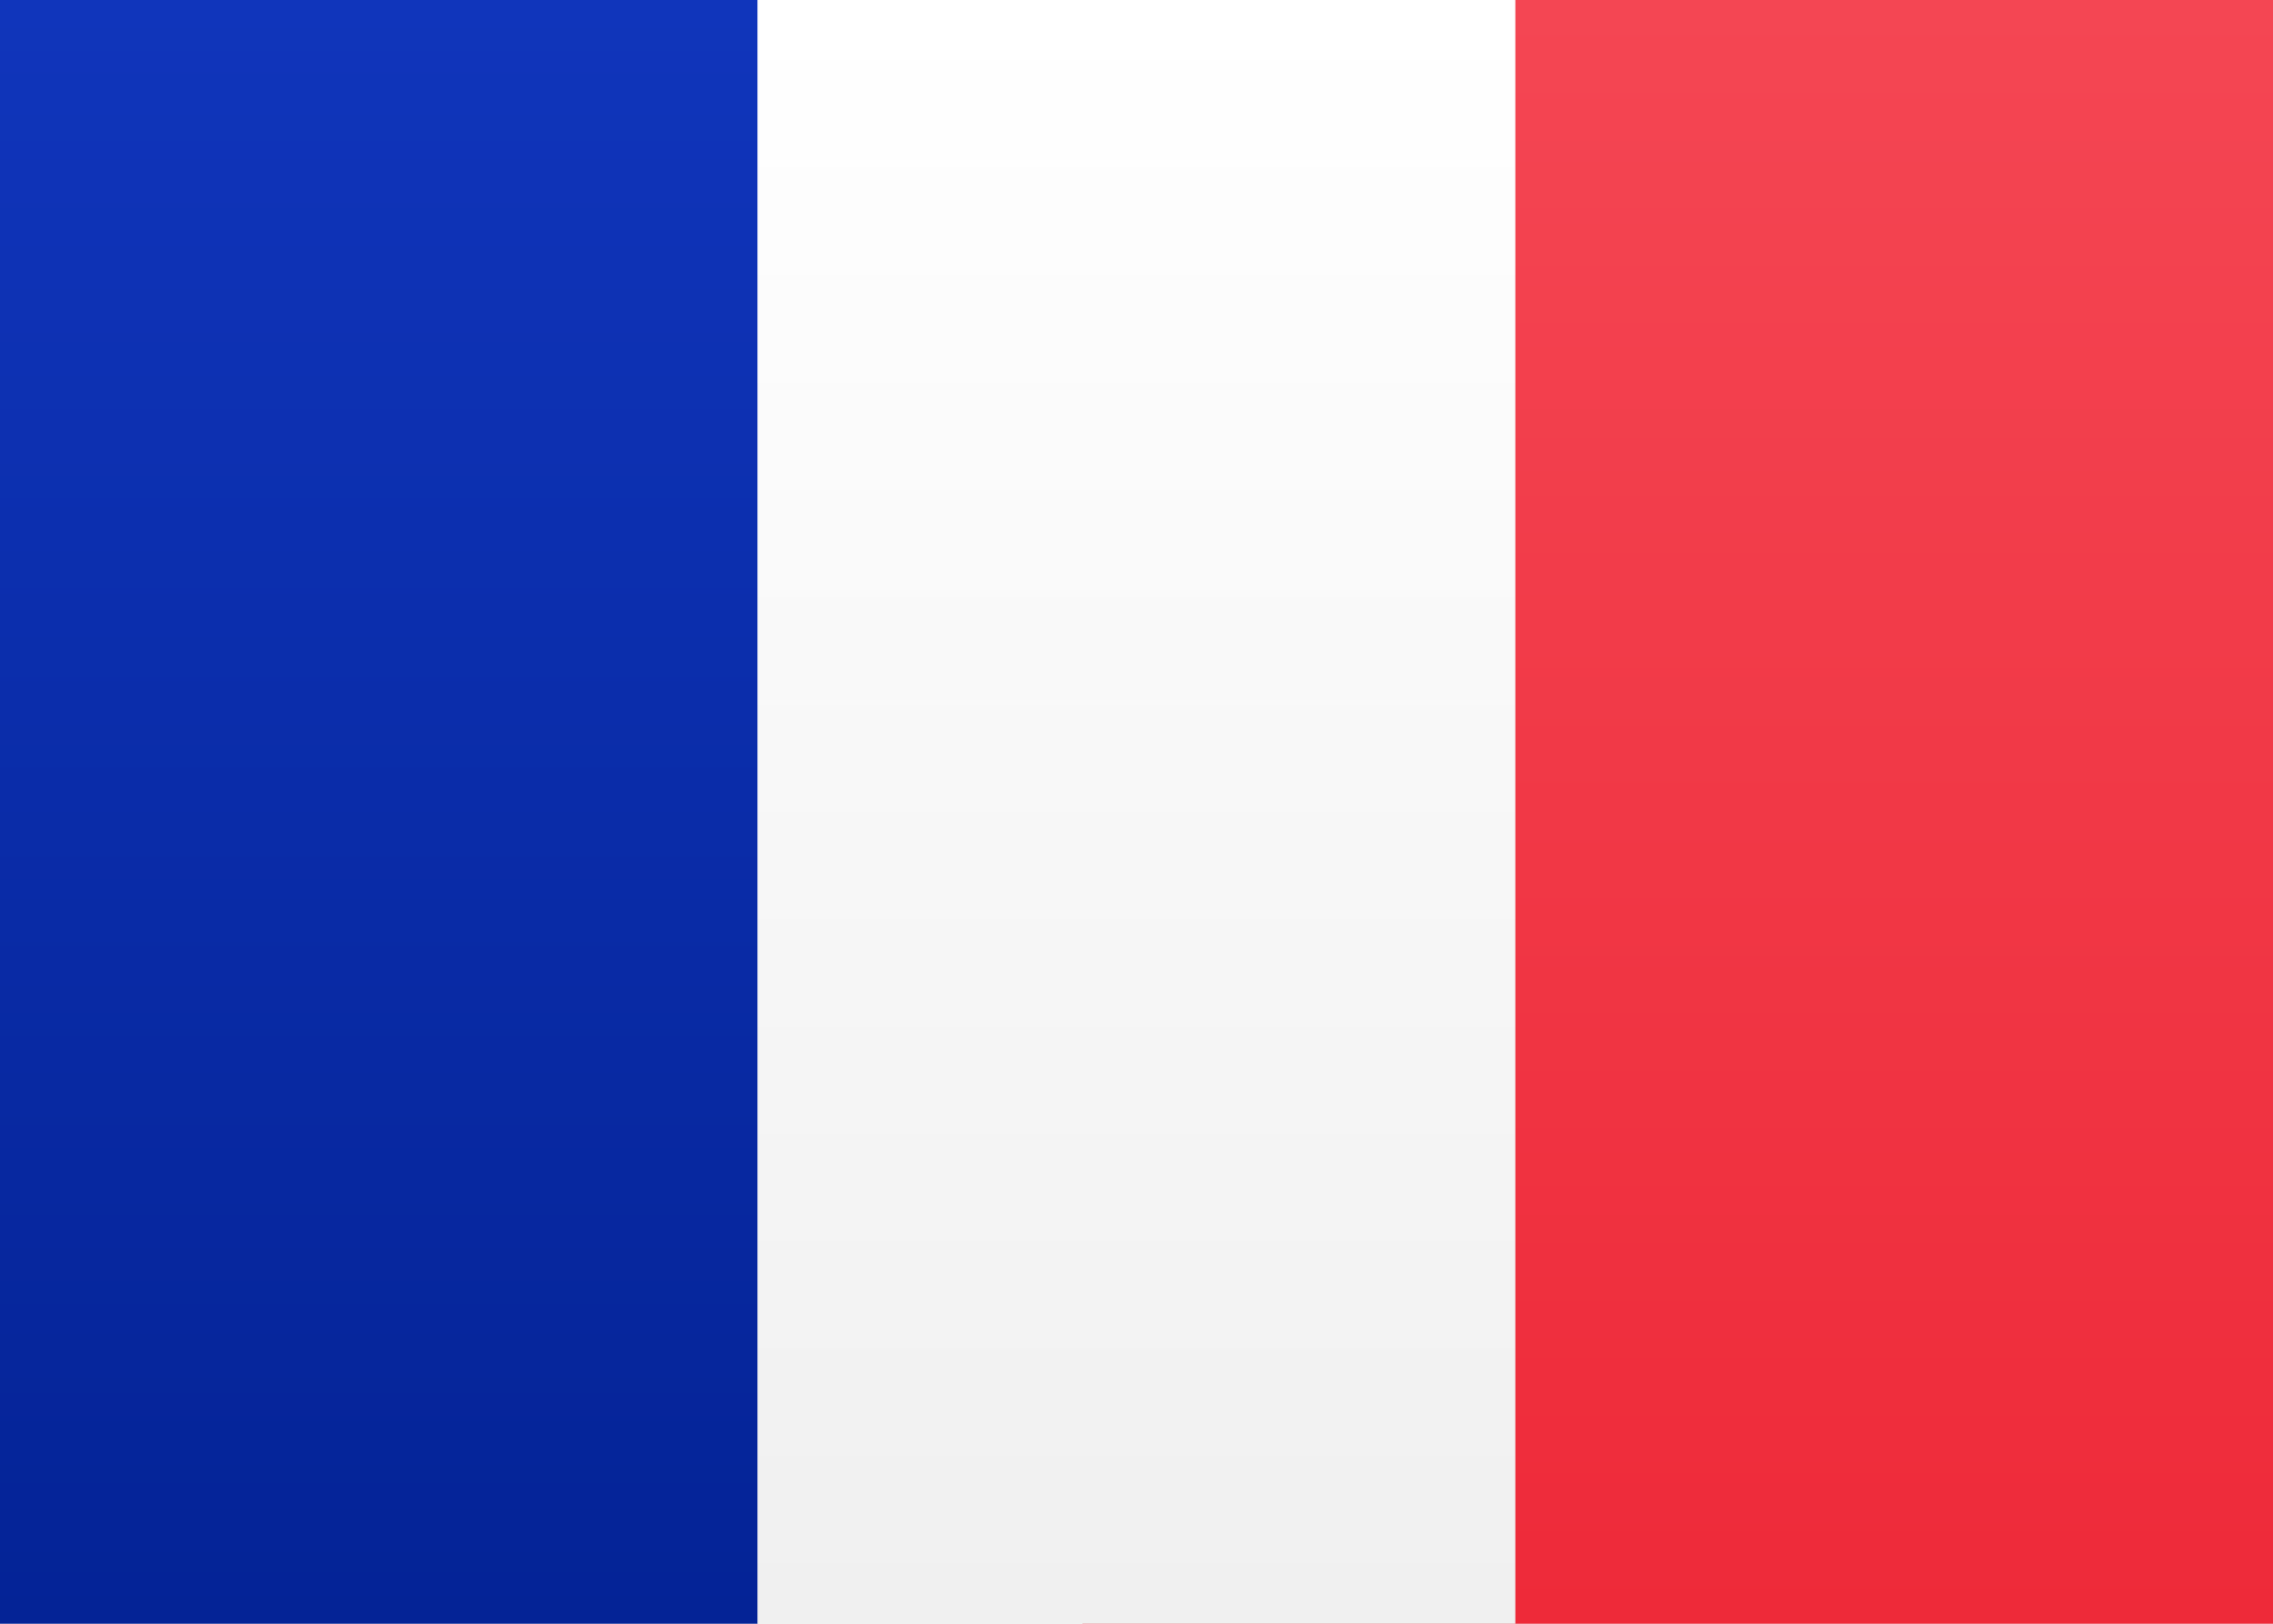
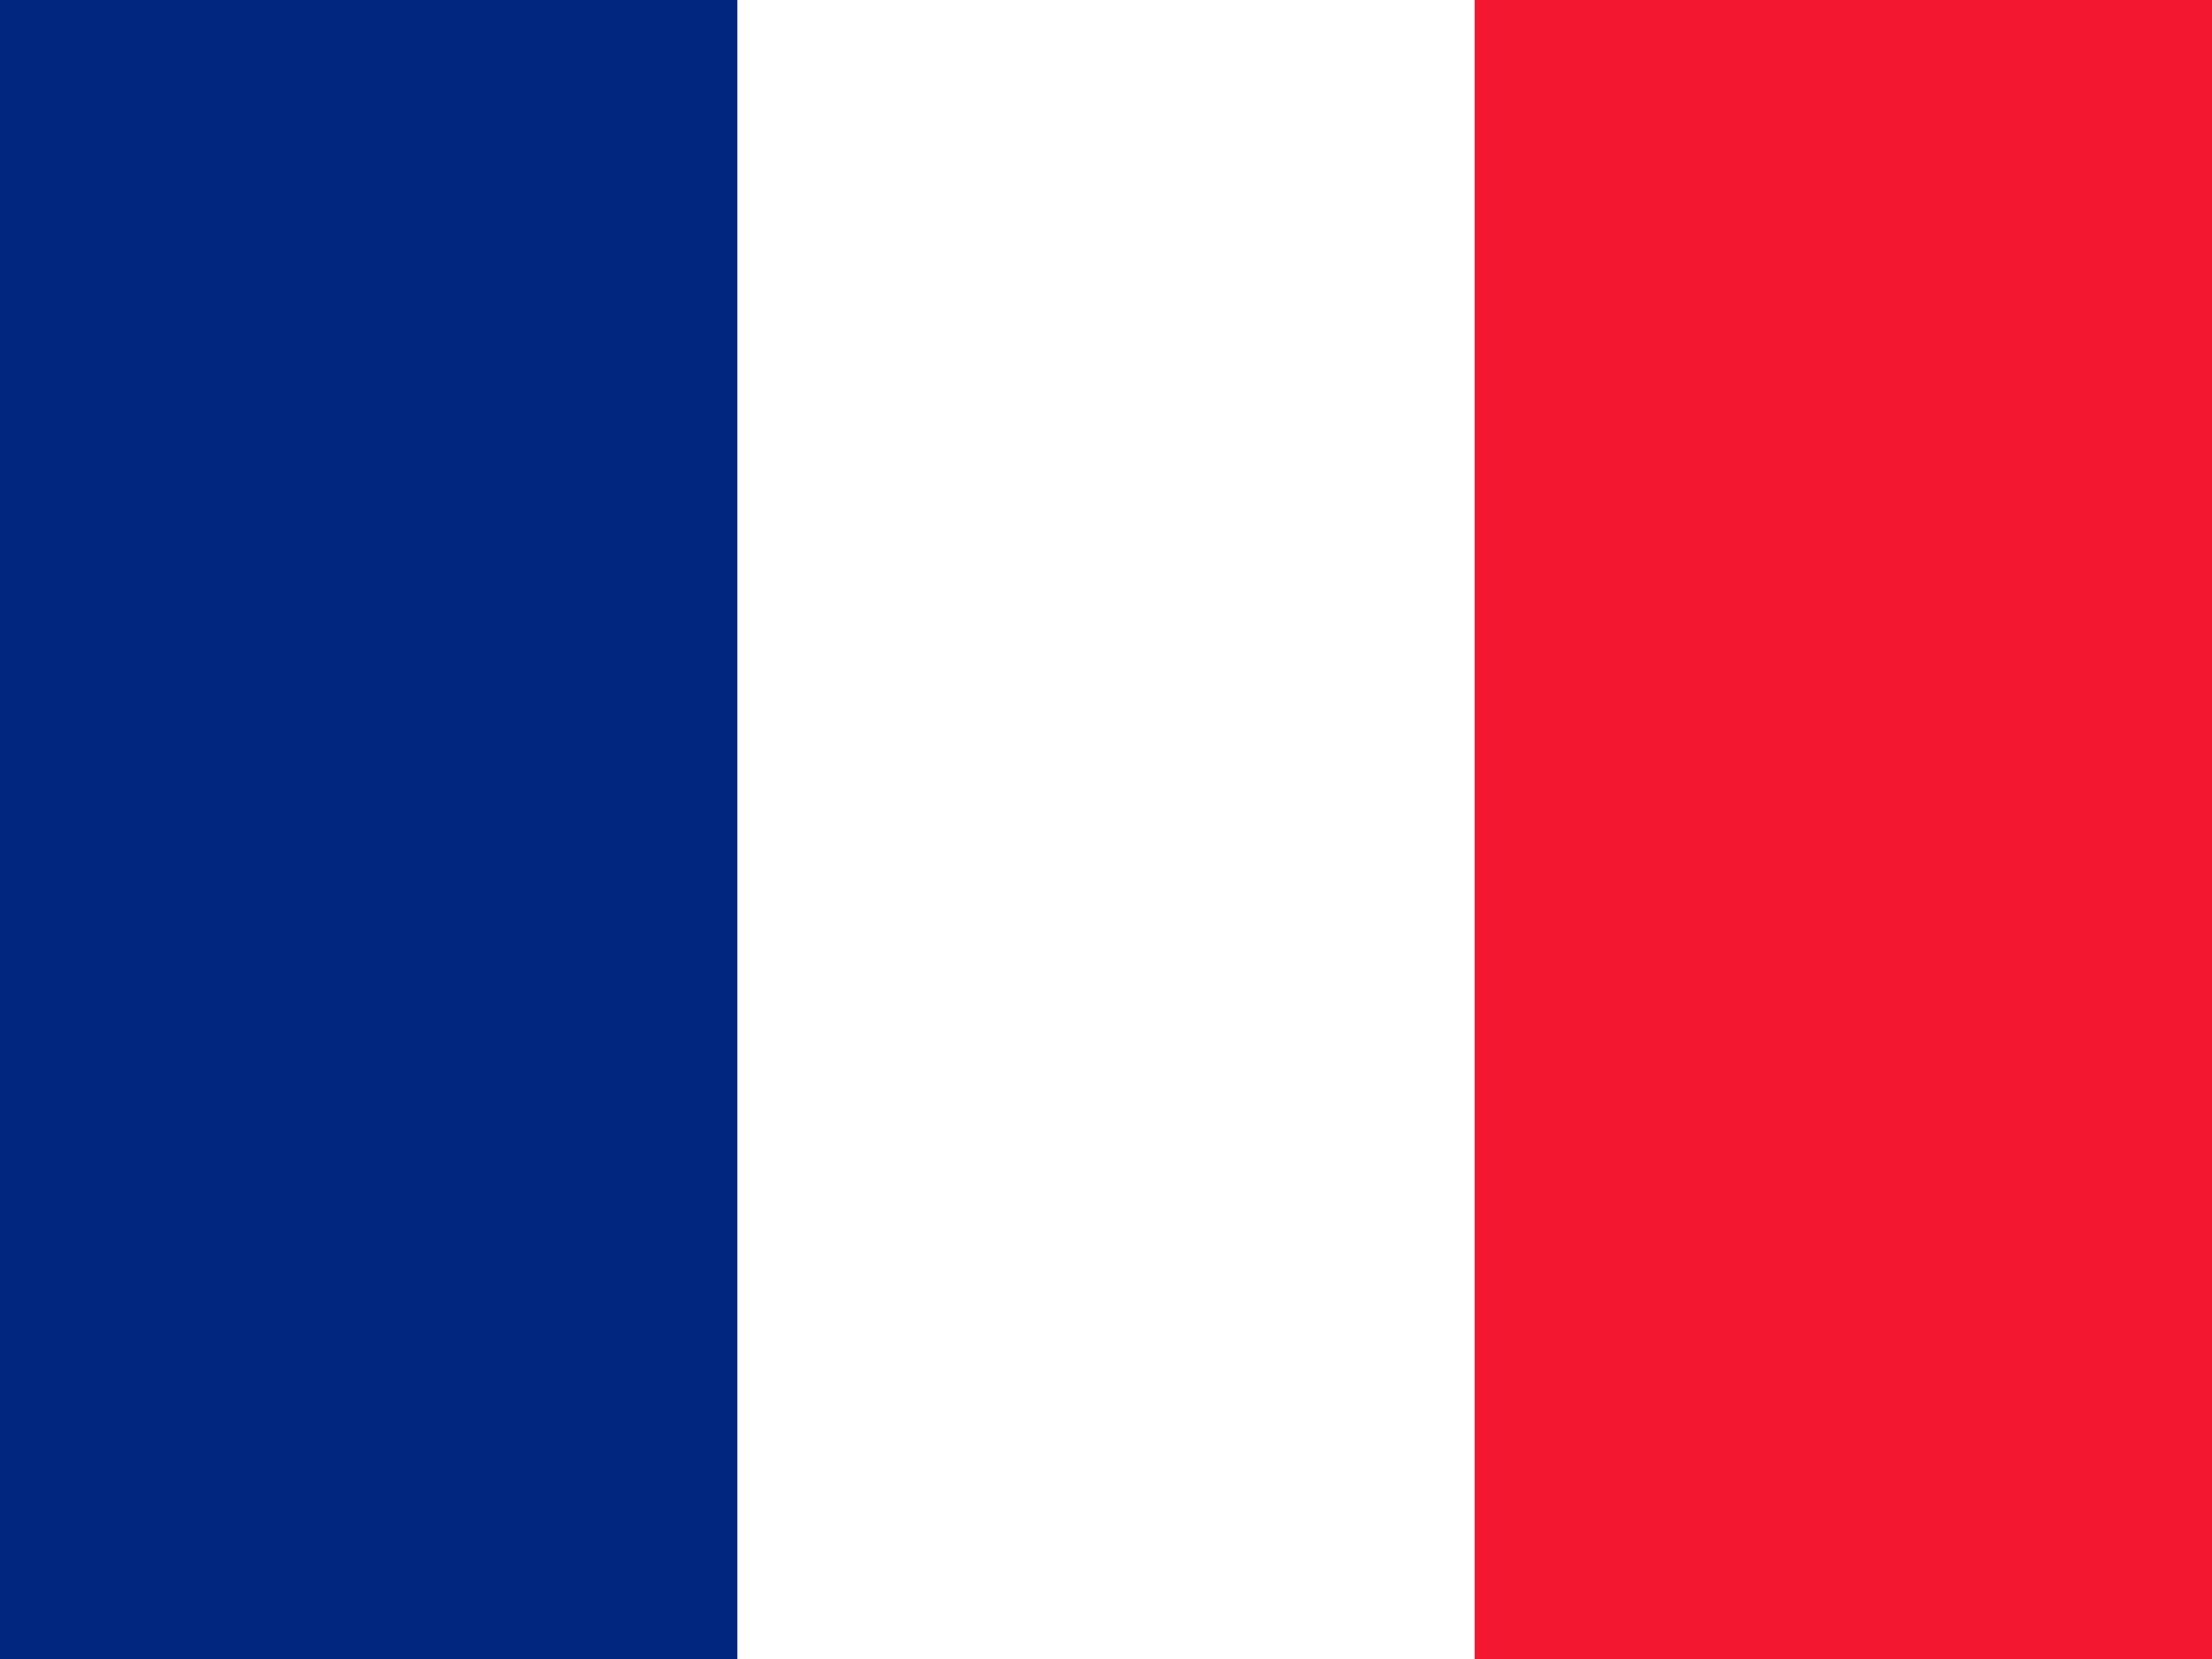
- <svg xmlns="http://www.w3.org/2000/svg" width="21" height="15" viewBox="0 0 21 15">
-   <defs>
-     <linearGradient x1="50%" y1="0%" x2="50%" y2="100%" id="a">
-       <stop stop-color="#FFF" offset="0%" />
-       <stop stop-color="#F0F0F0" offset="100%" />
-     </linearGradient>
-     <linearGradient x1="50%" y1="0%" x2="50%" y2="100%" id="b">
-       <stop stop-color="#F44653" offset="0%" />
-       <stop stop-color="#EE2A39" offset="100%" />
-     </linearGradient>
-     <linearGradient x1="50%" y1="0%" x2="50%" y2="100%" id="c">
-       <stop stop-color="#1035BB" offset="0%" />
-       <stop stop-color="#042396" offset="100%" />
-     </linearGradient>
-   </defs>
-   <g fill="none" fill-rule="evenodd">
-     <path fill="url(#a)" d="M0 0h21v15H0z" />
-     <path fill="url(#b)" d="M10 0h11v15H10z" />
-     <path fill="url(#c)" d="M0 0h7v15H0z" />
-     <path fill="url(#a)" d="M7 0h7v15H7z" />
+ <svg xmlns="http://www.w3.org/2000/svg" height="480" width="640" viewBox="0 0 640 480">
+   <g fill-rule="evenodd" stroke-width="1pt">
+     <path fill="#fff" d="M0 0h640v480H0z" />
+     <path fill="#00267f" d="M0 0h213.337v480H0z" />
+     <path fill="#f31830" d="M426.662 0H640v480H426.662z" />
  </g>
</svg>
